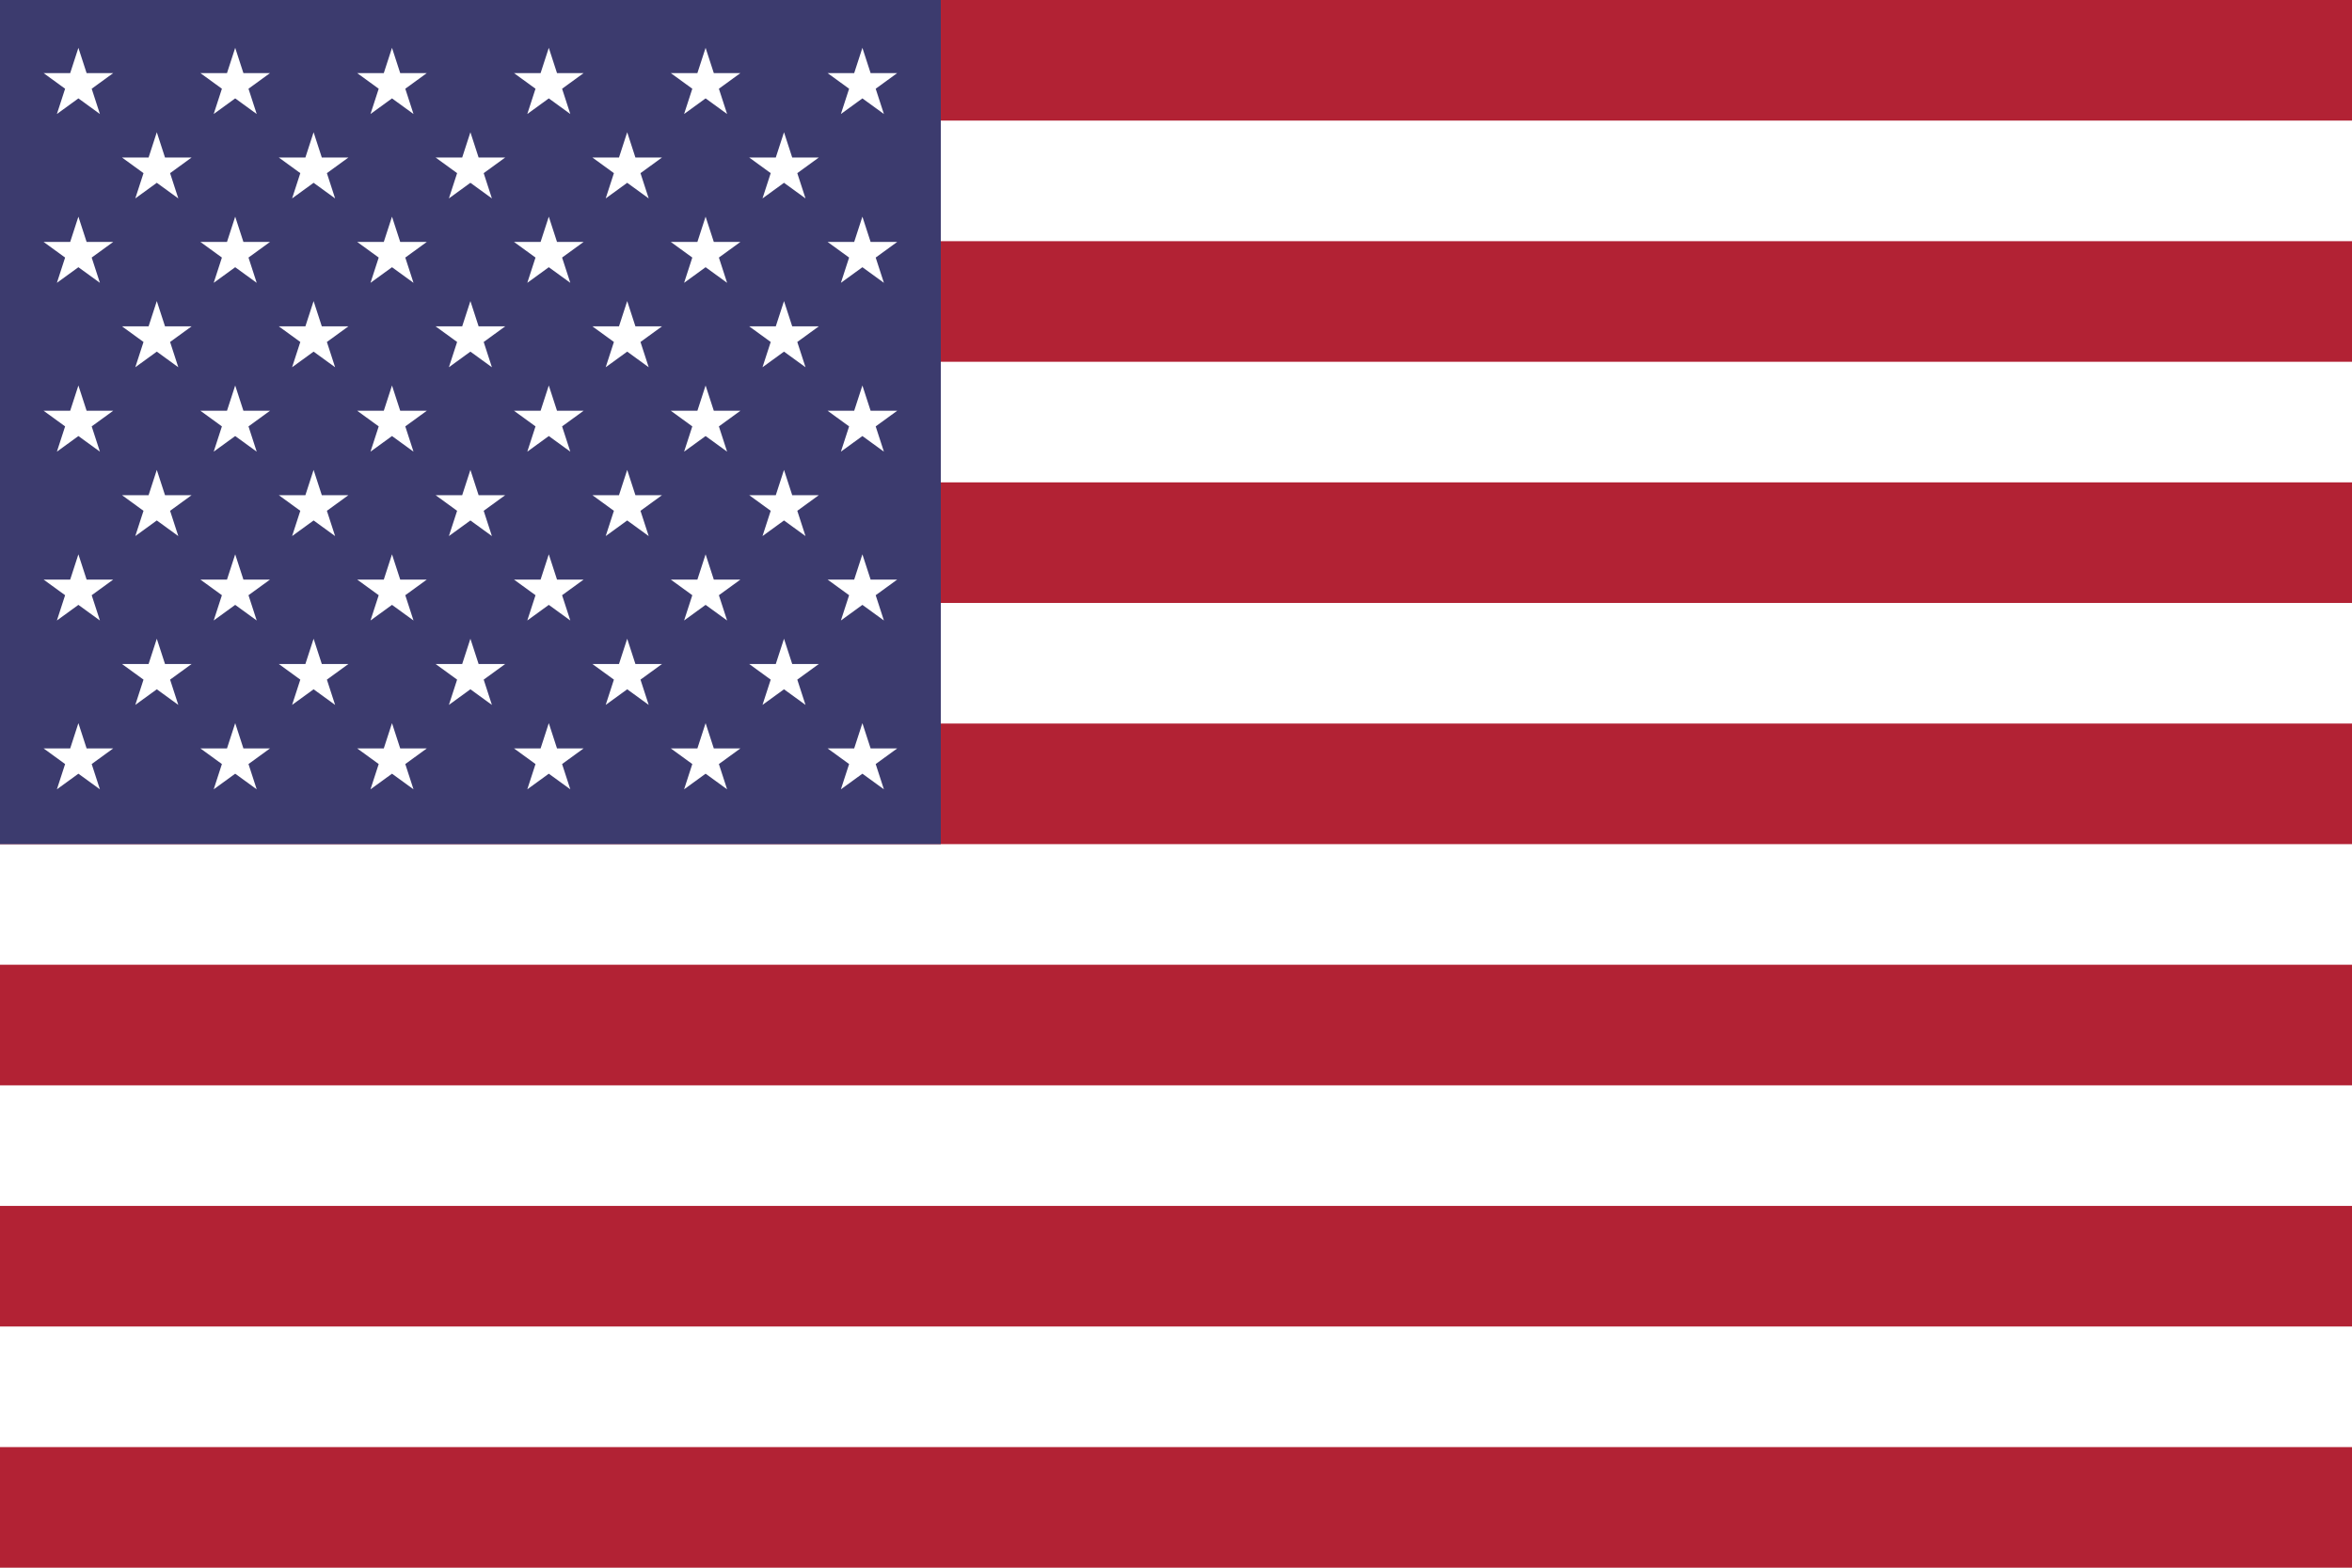
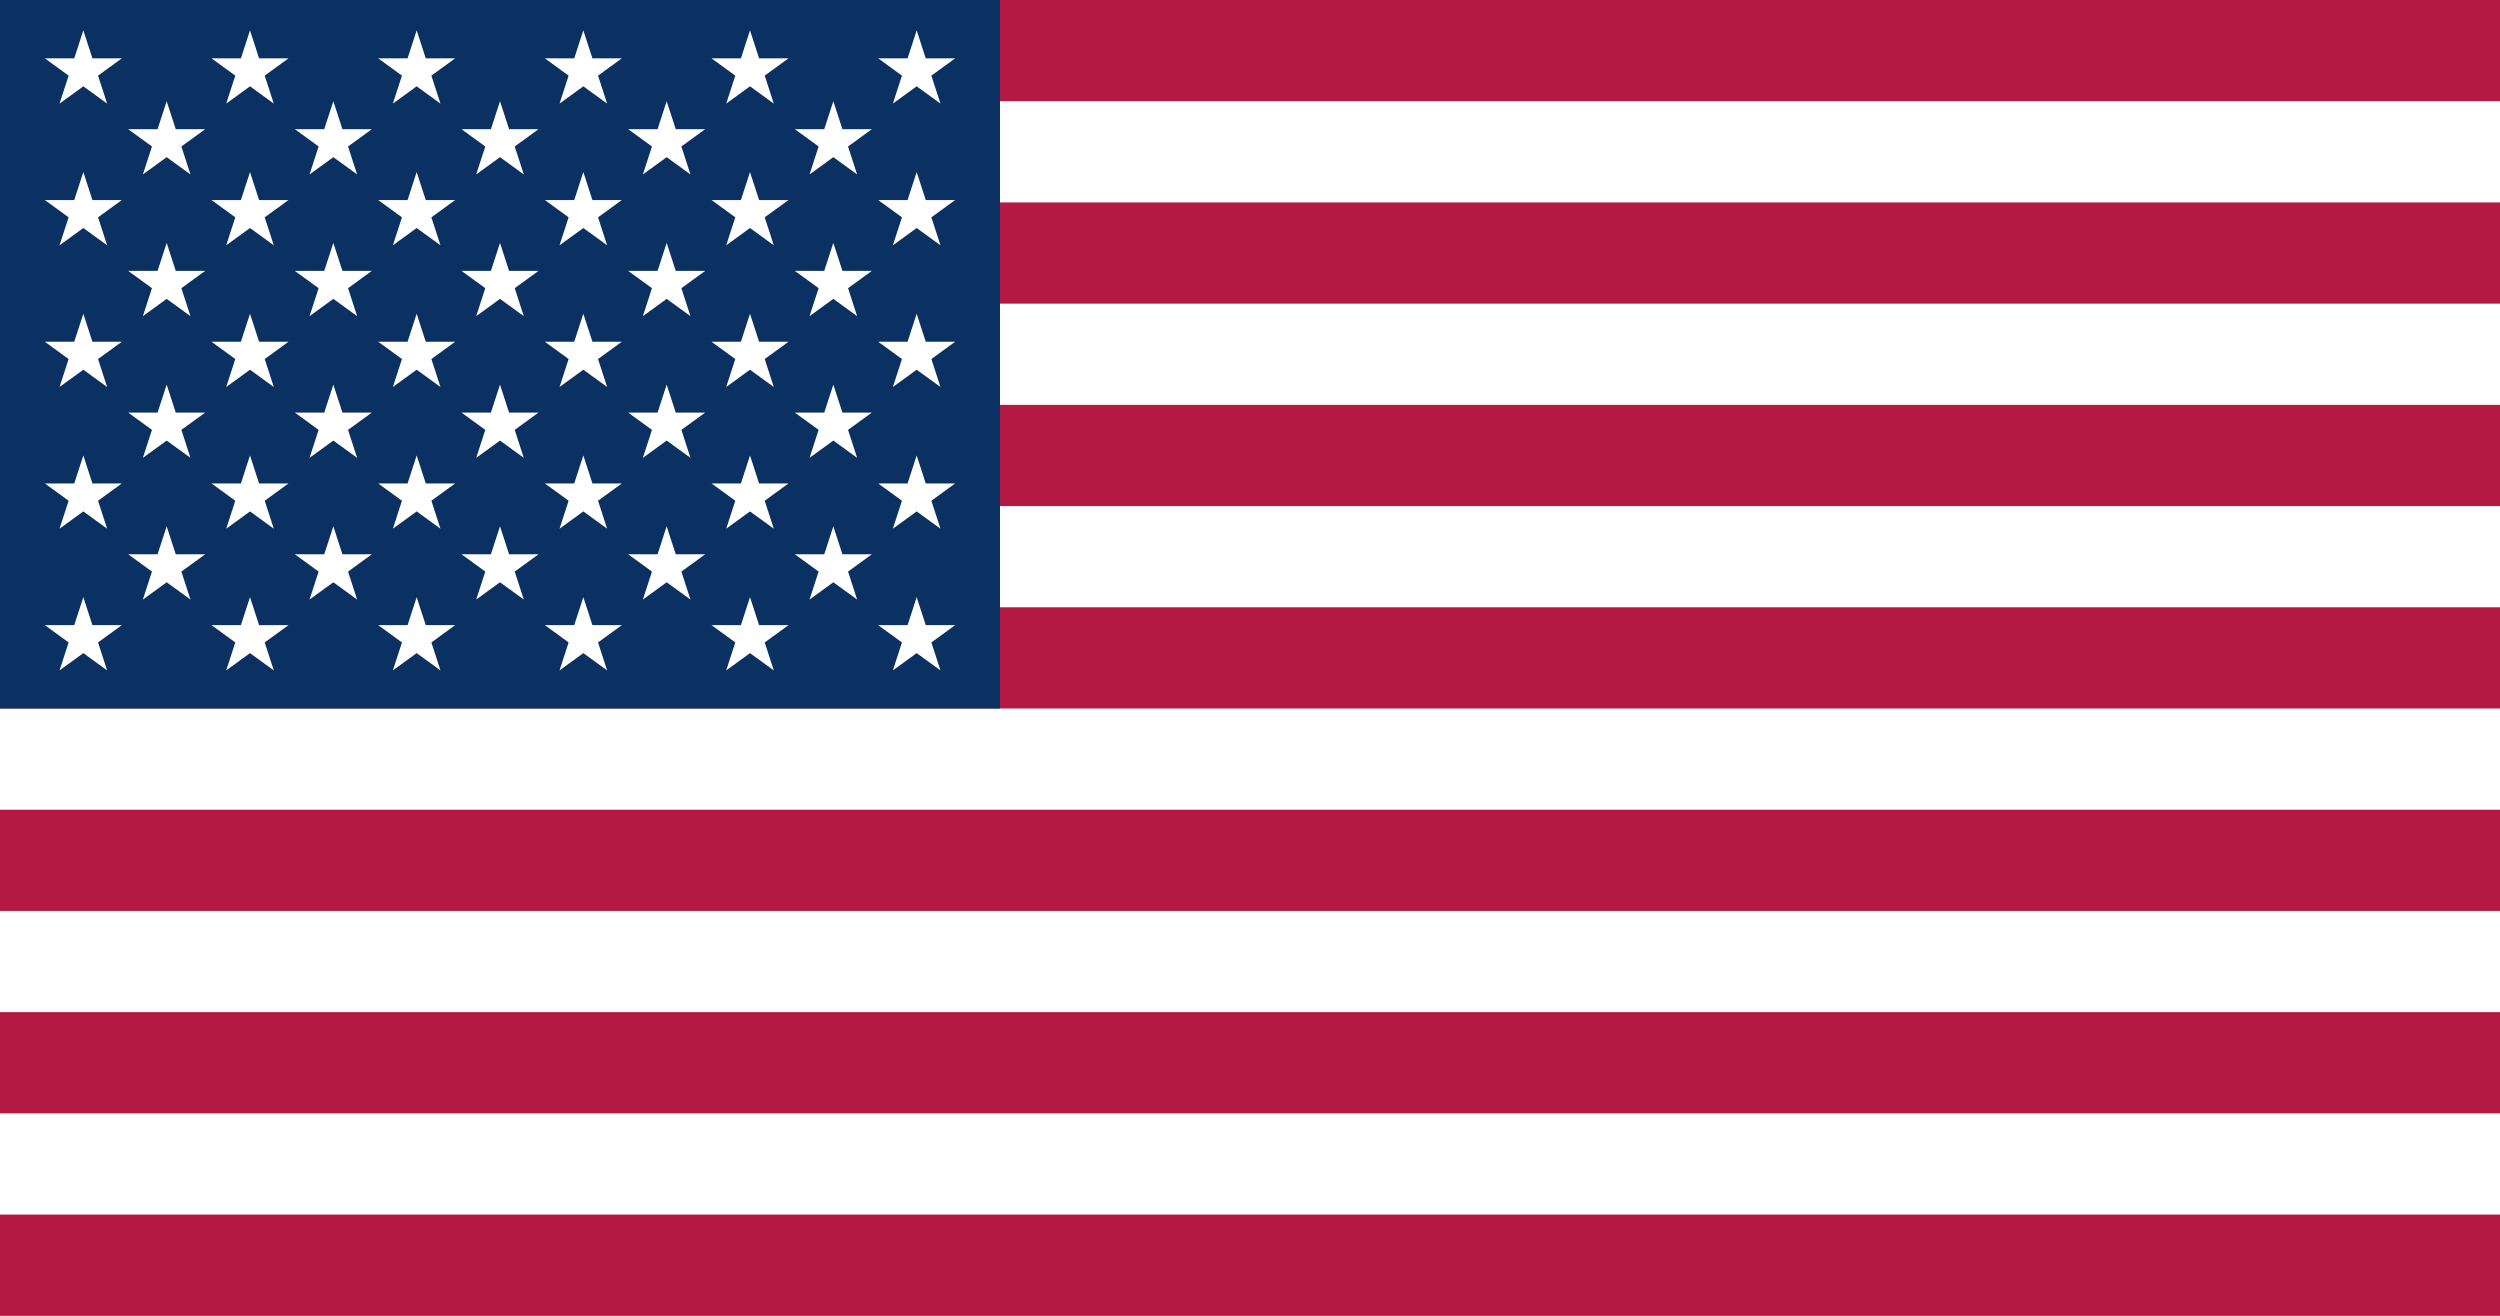
- <svg xmlns="http://www.w3.org/2000/svg" viewBox="0 0 900 600" width="900" height="600" role="img" aria-labelledby="title desc">
-   <rect width="900" height="600" fill="#fff" />
-   <g fill="#b22234">
-     <rect y="0.000" width="900" height="46.154" />
-     <rect y="92.308" width="900" height="46.154" />
-     <rect y="184.615" width="900" height="46.154" />
-     <rect y="276.923" width="900" height="46.154" />
-     <rect y="369.231" width="900" height="46.154" />
-     <rect y="461.538" width="900" height="46.154" />
-     <rect y="553.846" width="900" height="46.154" />
-   </g>
-   <rect width="360" height="323.077" fill="#3c3b6e" />
-   <g fill="#fff">
-     <polygon points="30.000,18.308 33.143,27.981 43.315,27.981 35.086,33.960 38.229,43.634 30.000,37.655 21.771,43.634 24.914,33.960 16.685,27.981 26.857,27.981" />
-     <polygon points="90.000,18.308 93.143,27.981 103.315,27.981 95.086,33.960 98.229,43.634 90.000,37.655 81.771,43.634 84.914,33.960 76.685,27.981 86.857,27.981" />
-     <polygon points="150.000,18.308 153.143,27.981 163.315,27.981 155.086,33.960 158.229,43.634 150.000,37.655 141.771,43.634 144.914,33.960 136.685,27.981 146.857,27.981" />
-     <polygon points="210.000,18.308 213.143,27.981 223.315,27.981 215.086,33.960 218.229,43.634 210.000,37.655 201.771,43.634 204.914,33.960 196.685,27.981 206.857,27.981" />
-     <polygon points="270.000,18.308 273.143,27.981 283.315,27.981 275.086,33.960 278.229,43.634 270.000,37.655 261.771,43.634 264.914,33.960 256.685,27.981 266.857,27.981" />
-     <polygon points="330.000,18.308 333.143,27.981 343.315,27.981 335.086,33.960 338.229,43.634 330.000,37.655 321.771,43.634 324.914,33.960 316.685,27.981 326.857,27.981" />
-     <polygon points="60.000,50.615 63.143,60.289 73.315,60.289 65.086,66.268 68.229,75.942 60.000,69.963 51.771,75.942 54.914,66.268 46.685,60.289 56.857,60.289" />
-     <polygon points="120.000,50.615 123.143,60.289 133.315,60.289 125.086,66.268 128.229,75.942 120.000,69.963 111.771,75.942 114.914,66.268 106.685,60.289 116.857,60.289" />
-     <polygon points="180.000,50.615 183.143,60.289 193.315,60.289 185.086,66.268 188.229,75.942 180.000,69.963 171.771,75.942 174.914,66.268 166.685,60.289 176.857,60.289" />
-     <polygon points="240.000,50.615 243.143,60.289 253.315,60.289 245.086,66.268 248.229,75.942 240.000,69.963 231.771,75.942 234.914,66.268 226.685,60.289 236.857,60.289" />
-     <polygon points="300.000,50.615 303.143,60.289 313.315,60.289 305.086,66.268 308.229,75.942 300.000,69.963 291.771,75.942 294.914,66.268 286.685,60.289 296.857,60.289" />
-     <polygon points="30.000,82.923 33.143,92.597 43.315,92.597 35.086,98.576 38.229,108.249 30.000,102.271 21.771,108.249 24.914,98.576 16.685,92.597 26.857,92.597" />
-     <polygon points="90.000,82.923 93.143,92.597 103.315,92.597 95.086,98.576 98.229,108.249 90.000,102.271 81.771,108.249 84.914,98.576 76.685,92.597 86.857,92.597" />
-     <polygon points="150.000,82.923 153.143,92.597 163.315,92.597 155.086,98.576 158.229,108.249 150.000,102.271 141.771,108.249 144.914,98.576 136.685,92.597 146.857,92.597" />
-     <polygon points="210.000,82.923 213.143,92.597 223.315,92.597 215.086,98.576 218.229,108.249 210.000,102.271 201.771,108.249 204.914,98.576 196.685,92.597 206.857,92.597" />
-     <polygon points="270.000,82.923 273.143,92.597 283.315,92.597 275.086,98.576 278.229,108.249 270.000,102.271 261.771,108.249 264.914,98.576 256.685,92.597 266.857,92.597" />
-     <polygon points="330.000,82.923 333.143,92.597 343.315,92.597 335.086,98.576 338.229,108.249 330.000,102.271 321.771,108.249 324.914,98.576 316.685,92.597 326.857,92.597" />
-     <polygon points="60.000,115.231 63.143,124.905 73.315,124.905 65.086,130.883 68.229,140.557 60.000,134.578 51.771,140.557 54.914,130.883 46.685,124.905 56.857,124.905" />
-     <polygon points="120.000,115.231 123.143,124.905 133.315,124.905 125.086,130.883 128.229,140.557 120.000,134.578 111.771,140.557 114.914,130.883 106.685,124.905 116.857,124.905" />
-     <polygon points="180.000,115.231 183.143,124.905 193.315,124.905 185.086,130.883 188.229,140.557 180.000,134.578 171.771,140.557 174.914,130.883 166.685,124.905 176.857,124.905" />
-     <polygon points="240.000,115.231 243.143,124.905 253.315,124.905 245.086,130.883 248.229,140.557 240.000,134.578 231.771,140.557 234.914,130.883 226.685,124.905 236.857,124.905" />
-     <polygon points="300.000,115.231 303.143,124.905 313.315,124.905 305.086,130.883 308.229,140.557 300.000,134.578 291.771,140.557 294.914,130.883 286.685,124.905 296.857,124.905" />
-     <polygon points="30.000,147.538 33.143,157.212 43.315,157.212 35.086,163.191 38.229,172.865 30.000,166.886 21.771,172.865 24.914,163.191 16.685,157.212 26.857,157.212" />
-     <polygon points="90.000,147.538 93.143,157.212 103.315,157.212 95.086,163.191 98.229,172.865 90.000,166.886 81.771,172.865 84.914,163.191 76.685,157.212 86.857,157.212" />
-     <polygon points="150.000,147.538 153.143,157.212 163.315,157.212 155.086,163.191 158.229,172.865 150.000,166.886 141.771,172.865 144.914,163.191 136.685,157.212 146.857,157.212" />
-     <polygon points="210.000,147.538 213.143,157.212 223.315,157.212 215.086,163.191 218.229,172.865 210.000,166.886 201.771,172.865 204.914,163.191 196.685,157.212 206.857,157.212" />
-     <polygon points="270.000,147.538 273.143,157.212 283.315,157.212 275.086,163.191 278.229,172.865 270.000,166.886 261.771,172.865 264.914,163.191 256.685,157.212 266.857,157.212" />
-     <polygon points="330.000,147.538 333.143,157.212 343.315,157.212 335.086,163.191 338.229,172.865 330.000,166.886 321.771,172.865 324.914,163.191 316.685,157.212 326.857,157.212" />
-     <polygon points="60.000,179.846 63.143,189.520 73.315,189.520 65.086,195.499 68.229,205.172 60.000,199.194 51.771,205.172 54.914,195.499 46.685,189.520 56.857,189.520" />
-     <polygon points="120.000,179.846 123.143,189.520 133.315,189.520 125.086,195.499 128.229,205.172 120.000,199.194 111.771,205.172 114.914,195.499 106.685,189.520 116.857,189.520" />
-     <polygon points="180.000,179.846 183.143,189.520 193.315,189.520 185.086,195.499 188.229,205.172 180.000,199.194 171.771,205.172 174.914,195.499 166.685,189.520 176.857,189.520" />
-     <polygon points="240.000,179.846 243.143,189.520 253.315,189.520 245.086,195.499 248.229,205.172 240.000,199.194 231.771,205.172 234.914,195.499 226.685,189.520 236.857,189.520" />
-     <polygon points="300.000,179.846 303.143,189.520 313.315,189.520 305.086,195.499 308.229,205.172 300.000,199.194 291.771,205.172 294.914,195.499 286.685,189.520 296.857,189.520" />
-     <polygon points="30.000,212.154 33.143,221.828 43.315,221.828 35.086,227.806 38.229,237.480 30.000,231.501 21.771,237.480 24.914,227.806 16.685,221.828 26.857,221.828" />
-     <polygon points="90.000,212.154 93.143,221.828 103.315,221.828 95.086,227.806 98.229,237.480 90.000,231.501 81.771,237.480 84.914,227.806 76.685,221.828 86.857,221.828" />
-     <polygon points="150.000,212.154 153.143,221.828 163.315,221.828 155.086,227.806 158.229,237.480 150.000,231.501 141.771,237.480 144.914,227.806 136.685,221.828 146.857,221.828" />
-     <polygon points="210.000,212.154 213.143,221.828 223.315,221.828 215.086,227.806 218.229,237.480 210.000,231.501 201.771,237.480 204.914,227.806 196.685,221.828 206.857,221.828" />
-     <polygon points="270.000,212.154 273.143,221.828 283.315,221.828 275.086,227.806 278.229,237.480 270.000,231.501 261.771,237.480 264.914,227.806 256.685,221.828 266.857,221.828" />
-     <polygon points="330.000,212.154 333.143,221.828 343.315,221.828 335.086,227.806 338.229,237.480 330.000,231.501 321.771,237.480 324.914,227.806 316.685,221.828 326.857,221.828" />
-     <polygon points="60.000,244.462 63.143,254.135 73.315,254.135 65.086,260.114 68.229,269.788 60.000,263.809 51.771,269.788 54.914,260.114 46.685,254.135 56.857,254.135" />
-     <polygon points="120.000,244.462 123.143,254.135 133.315,254.135 125.086,260.114 128.229,269.788 120.000,263.809 111.771,269.788 114.914,260.114 106.685,254.135 116.857,254.135" />
-     <polygon points="180.000,244.462 183.143,254.135 193.315,254.135 185.086,260.114 188.229,269.788 180.000,263.809 171.771,269.788 174.914,260.114 166.685,254.135 176.857,254.135" />
-     <polygon points="240.000,244.462 243.143,254.135 253.315,254.135 245.086,260.114 248.229,269.788 240.000,263.809 231.771,269.788 234.914,260.114 226.685,254.135 236.857,254.135" />
-     <polygon points="300.000,244.462 303.143,254.135 313.315,254.135 305.086,260.114 308.229,269.788 300.000,263.809 291.771,269.788 294.914,260.114 286.685,254.135 296.857,254.135" />
-     <polygon points="30.000,276.769 33.143,286.443 43.315,286.443 35.086,292.422 38.229,302.096 30.000,296.117 21.771,302.096 24.914,292.422 16.685,286.443 26.857,286.443" />
-     <polygon points="90.000,276.769 93.143,286.443 103.315,286.443 95.086,292.422 98.229,302.096 90.000,296.117 81.771,302.096 84.914,292.422 76.685,286.443 86.857,286.443" />
-     <polygon points="150.000,276.769 153.143,286.443 163.315,286.443 155.086,292.422 158.229,302.096 150.000,296.117 141.771,302.096 144.914,292.422 136.685,286.443 146.857,286.443" />
-     <polygon points="210.000,276.769 213.143,286.443 223.315,286.443 215.086,292.422 218.229,302.096 210.000,296.117 201.771,302.096 204.914,292.422 196.685,286.443 206.857,286.443" />
-     <polygon points="270.000,276.769 273.143,286.443 283.315,286.443 275.086,292.422 278.229,302.096 270.000,296.117 261.771,302.096 264.914,292.422 256.685,286.443 266.857,286.443" />
-     <polygon points="330.000,276.769 333.143,286.443 343.315,286.443 335.086,292.422 338.229,302.096 330.000,296.117 321.771,302.096 324.914,292.422 316.685,286.443 326.857,286.443" />
+ <svg xmlns="http://www.w3.org/2000/svg" xmlns:xlink="http://www.w3.org/1999/xlink" width="1235" height="650" viewBox="0 0 7410 3900">
+   <path d="M0,0h7410v3900H0" fill="#b31942" />
+   <path d="M0,450H7410m0,600H0m0,600H7410m0,600H0m0,600H7410m0,600H0" stroke="#FFF" stroke-width="300" />
+   <path d="M0,0h2964v2100H0" fill="#0a3161" />
+   <g fill="#FFF">
+     <g id="s18">
+       <g id="s9">
+         <g id="s5">
+           <g id="s4">
+             <path id="s" d="M247,90 317.534,307.082 132.873,172.918H361.127L176.466,307.082z" />
+             <use xlink:href="#s" y="420" />
+             <use xlink:href="#s" y="840" />
+             <use xlink:href="#s" y="1260" />
+           </g>
+           <use xlink:href="#s" y="1680" />
+         </g>
+         <use xlink:href="#s4" x="247" y="210" />
+       </g>
+       <use xlink:href="#s9" x="494" />
+     </g>
+     <use xlink:href="#s18" x="988" />
+     <use xlink:href="#s9" x="1976" />
+     <use xlink:href="#s5" x="2470" />
  </g>
</svg>
